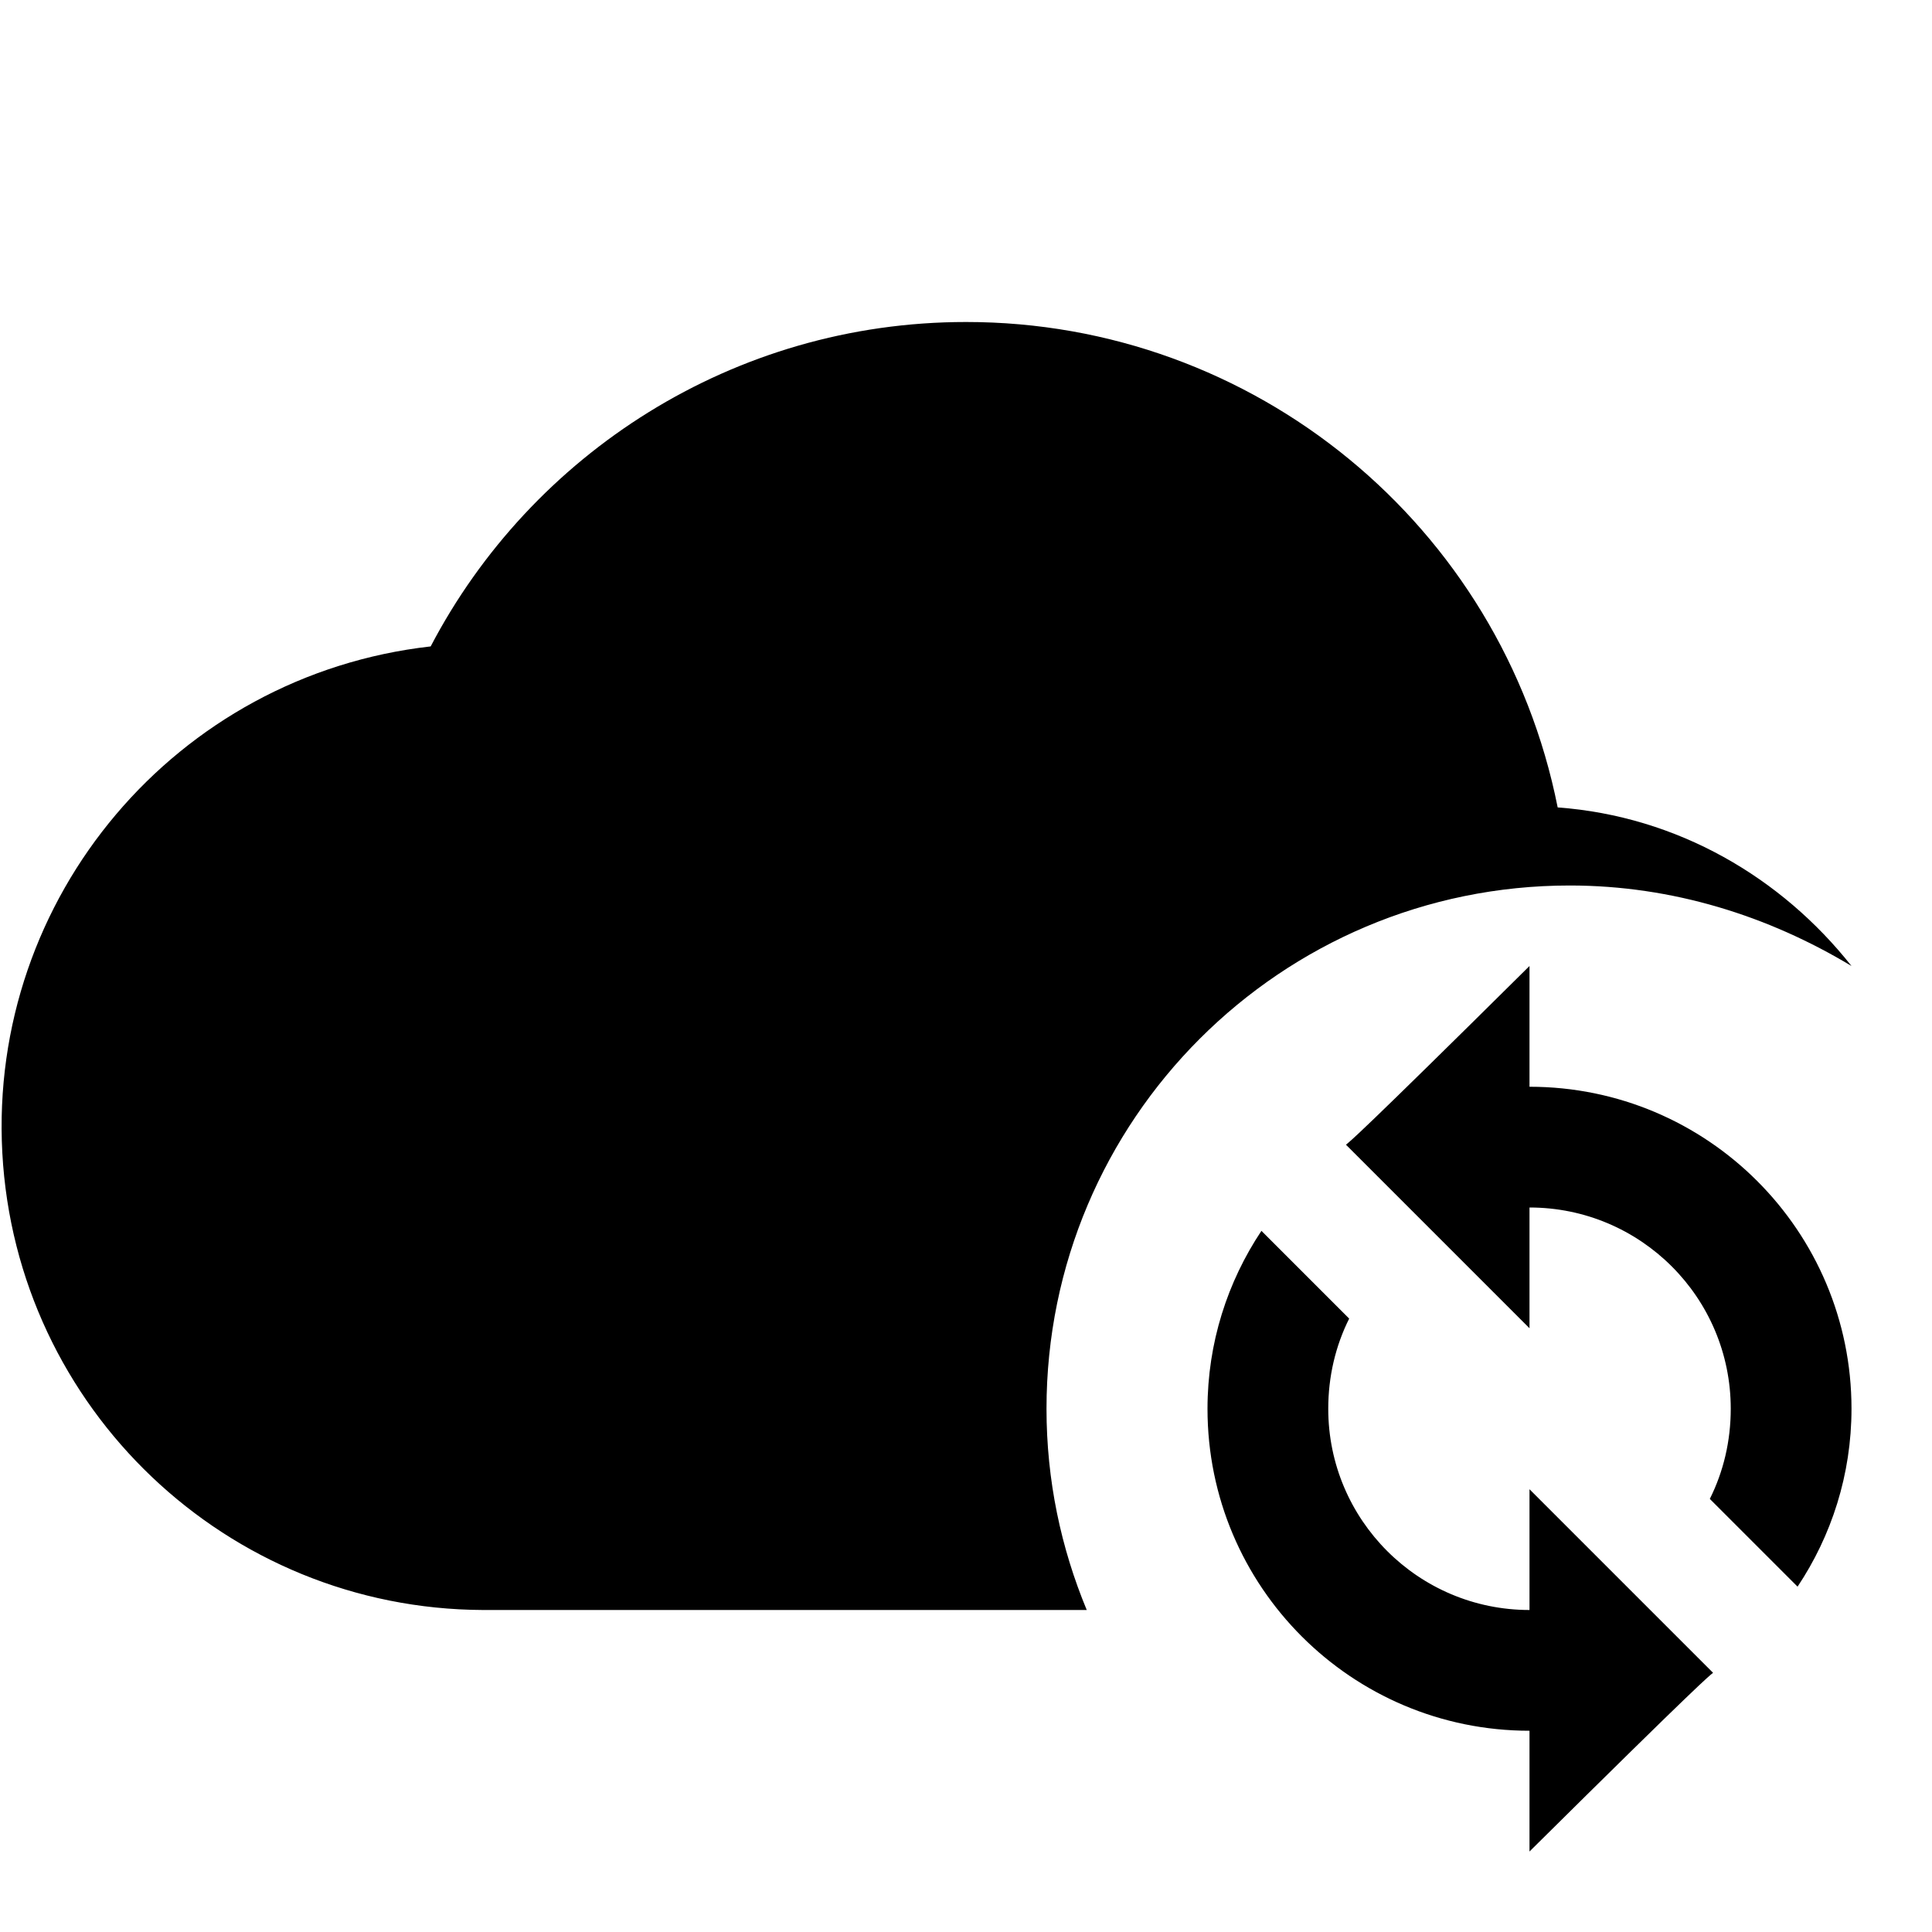
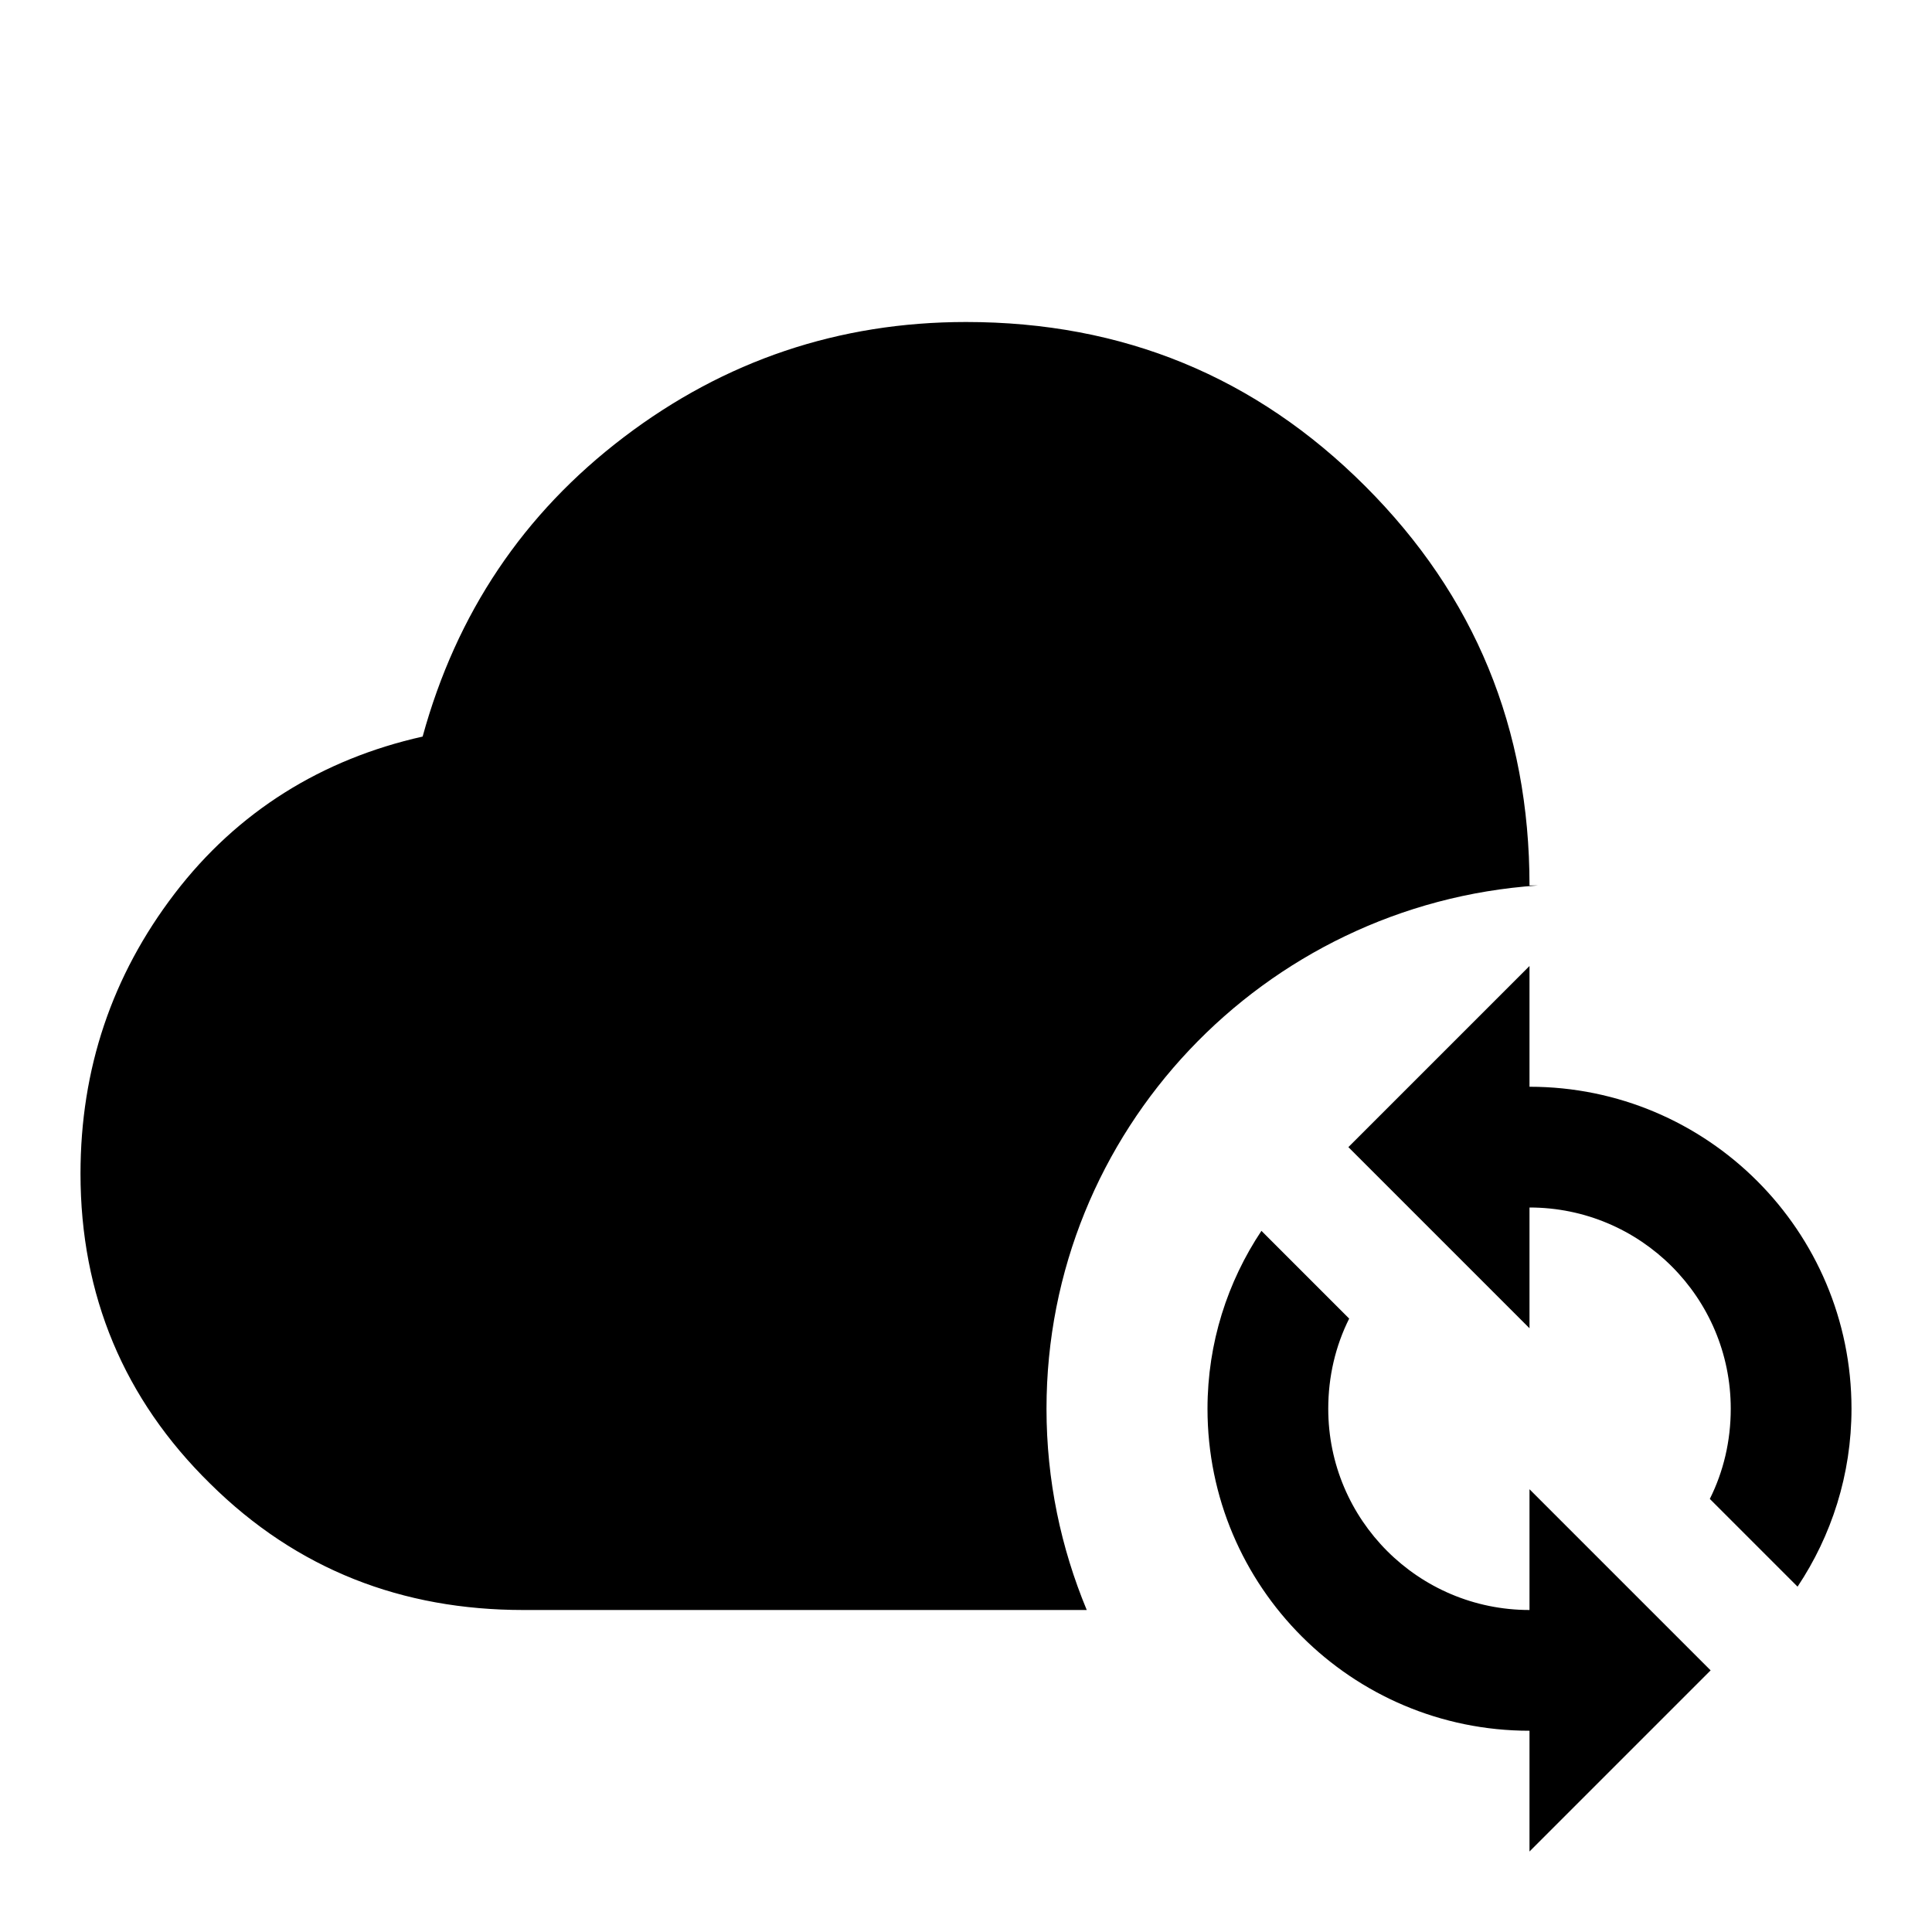
<svg xmlns="http://www.w3.org/2000/svg" viewBox="0 0 24 24">
-   <path d="M19 12v1.5c2.21 0 4 1.79 4 4 0 .82-.25 1.58-.67 2.21l-1.09-1.09c.17-.34.26-.72.26-1.12A2.5 2.5 0 0 0 19 15v1.5l-2.25-2.25-.03-.03c.06-.05.13-.09 2.28-2.22m0 11v-1.5c-2.21 0-4-1.79-4-4 0-.82.25-1.58.67-2.21l1.09 1.09c-.17.34-.26.72-.26 1.12A2.5 2.5 0 0 0 19 20v-1.5l2.25 2.25.03.03c-.06.05-.13.09-2.28 2.22m-6-5.5a6.5 6.5 0 0 1 6.5-6.5c1.28 0 2.47.38 3.5 1-.87-1.1-2.16-1.86-3.65-1.97A7.49 7.49 0 0 0 12 4C9.11 4 6.6 5.64 5.35 8.03A6.004 6.004 0 0 0 6 20h7.5c-.32-.77-.5-1.61-.5-2.5Z" />
+   <path d="M13 17.5c0 .89.18 1.73.5 2.5h-7c-1.5 0-2.81-.5-3.89-1.57C1.54 17.38 1 16.09 1 14.58c0-1.3.39-2.46 1.17-3.48S4 9.43 5.25 9.15c.42-1.53 1.25-2.77 2.5-3.72S10.42 4 12 4c1.95 0 3.6.68 4.96 2.04C18.32 7.4 19 9.05 19 11h.1c-3.4.23-6.1 3.05-6.1 6.5m6-4V12l-2.25 2.25L19 16.5V15a2.5 2.5 0 0 1 2.5 2.5c0 .4-.09.78-.26 1.12l1.09 1.09c.42-.63.67-1.39.67-2.21 0-2.21-1.79-4-4-4m0 6.5a2.5 2.5 0 0 1-2.5-2.5c0-.4.09-.78.26-1.12l-1.09-1.09c-.42.63-.67 1.39-.67 2.21 0 2.21 1.79 4 4 4V23l2.25-2.25L19 18.5V20Z" />
</svg>
